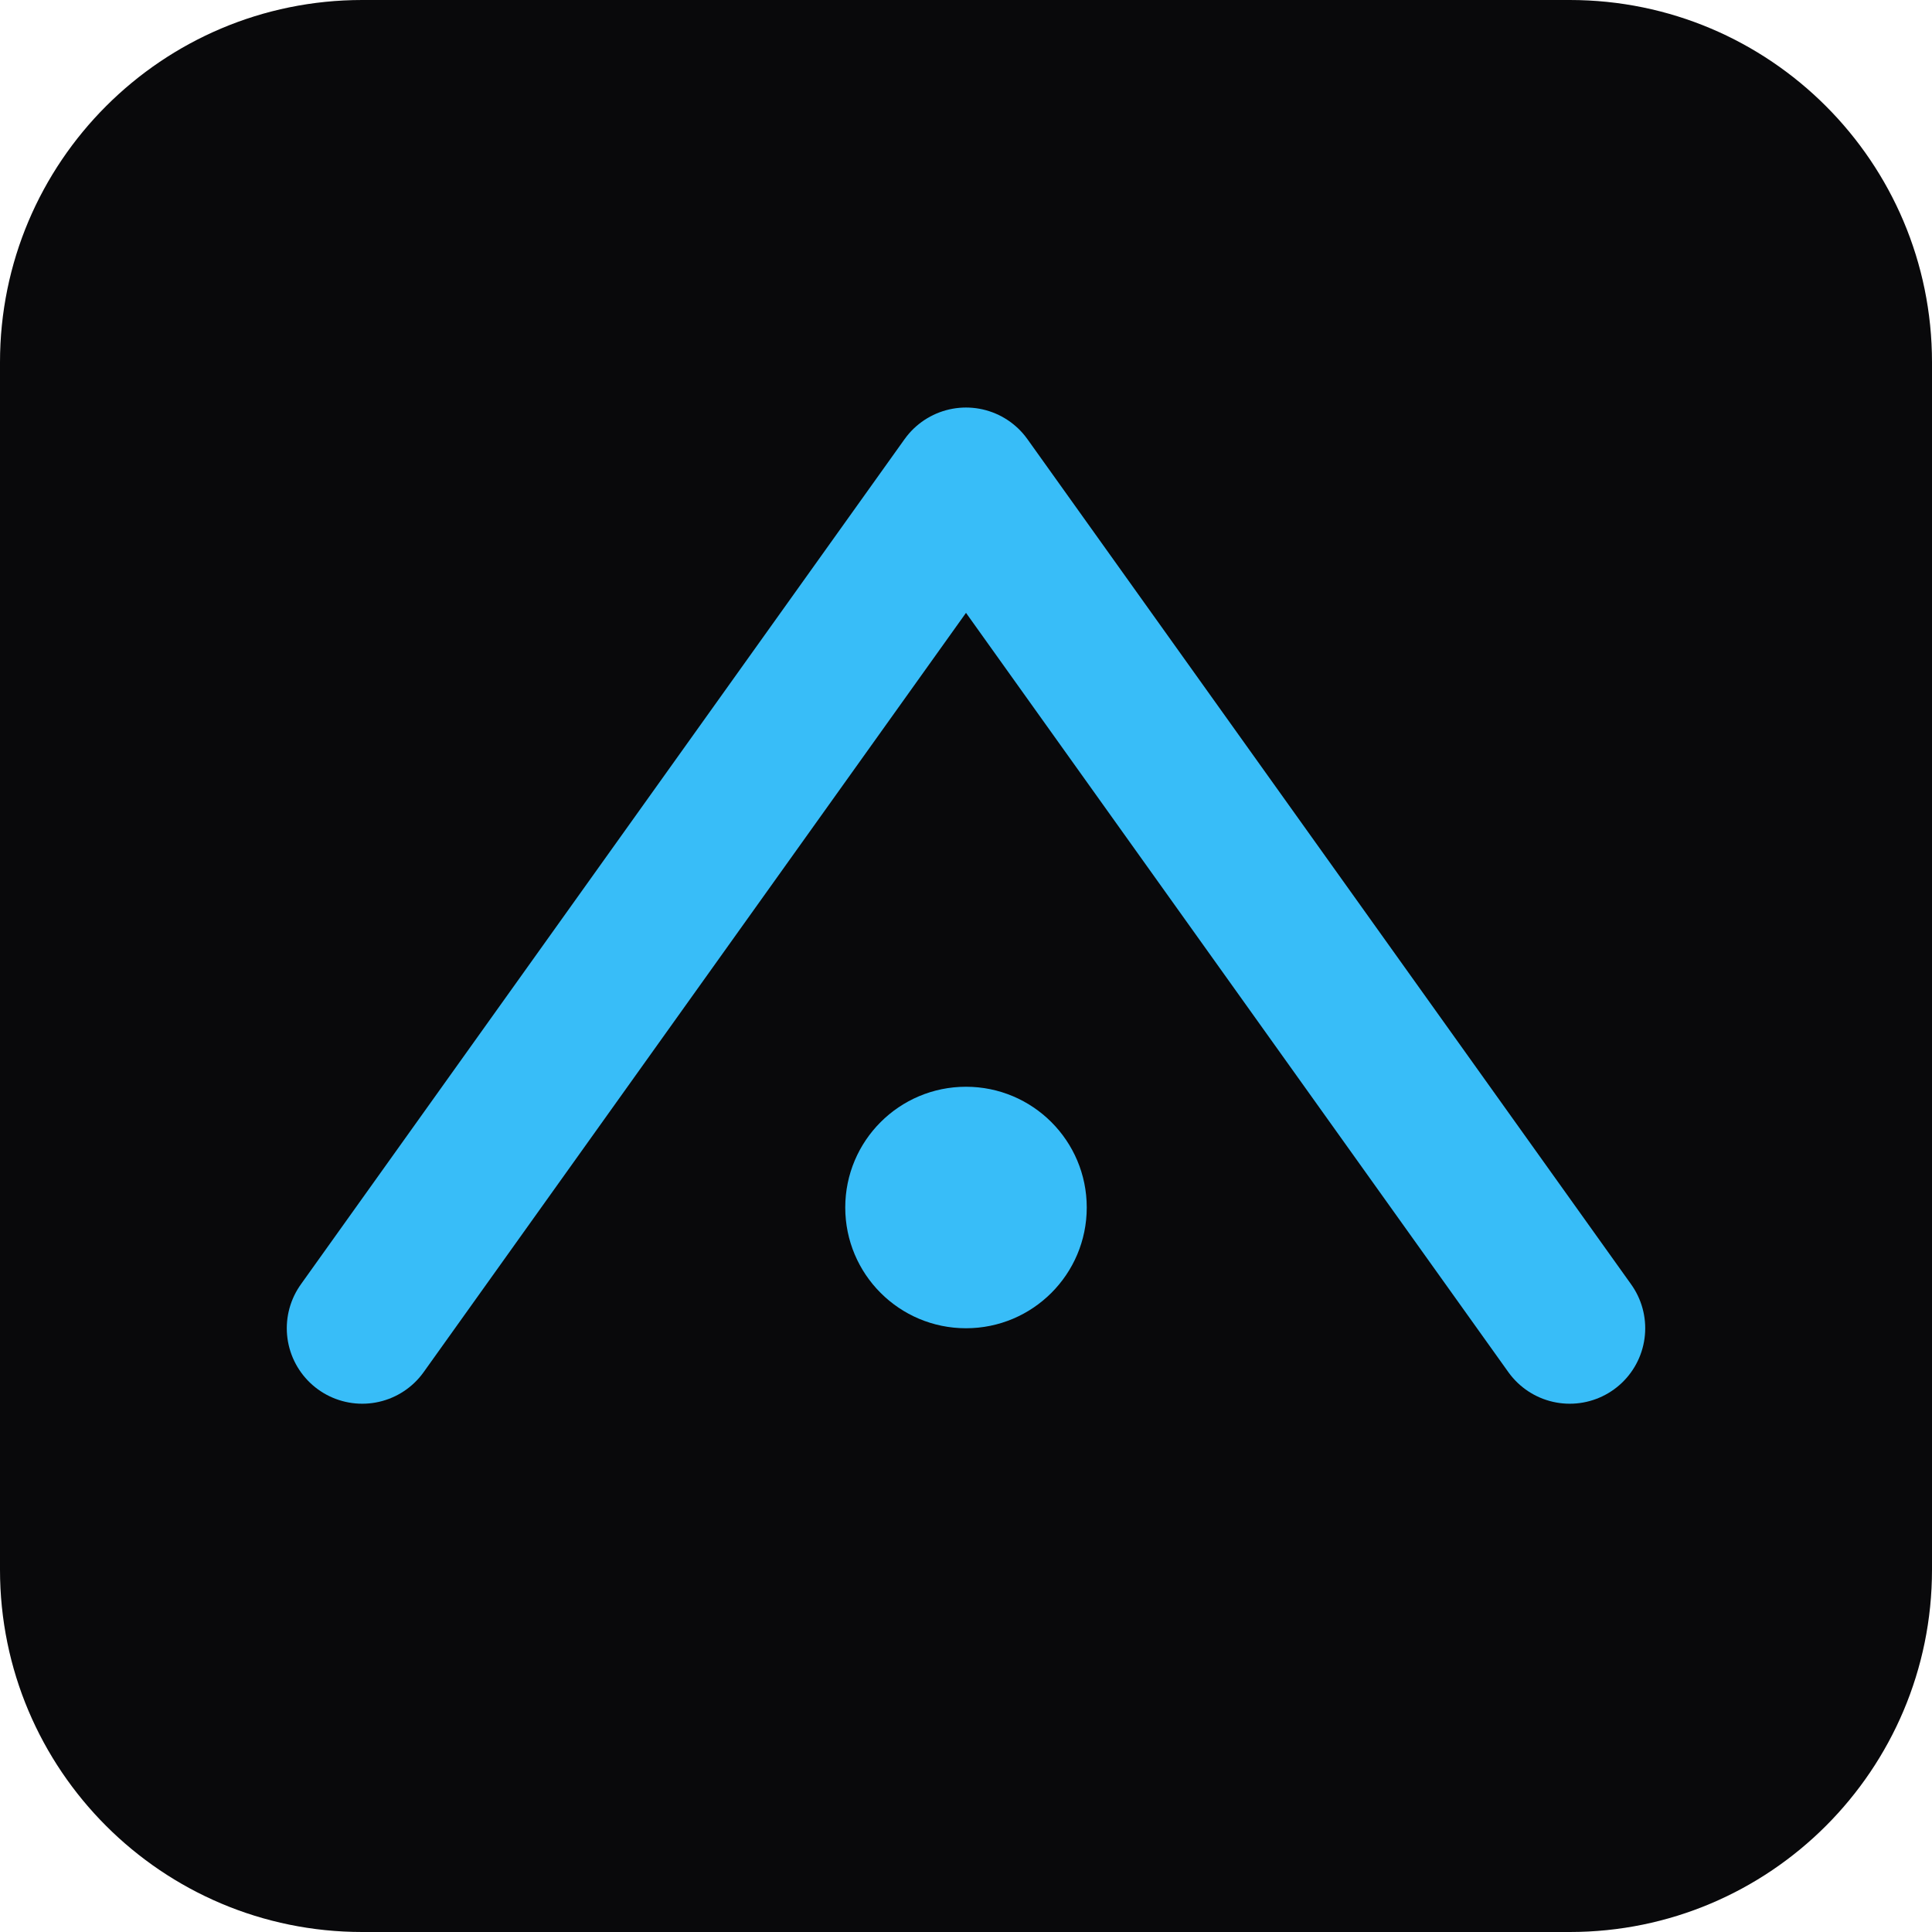
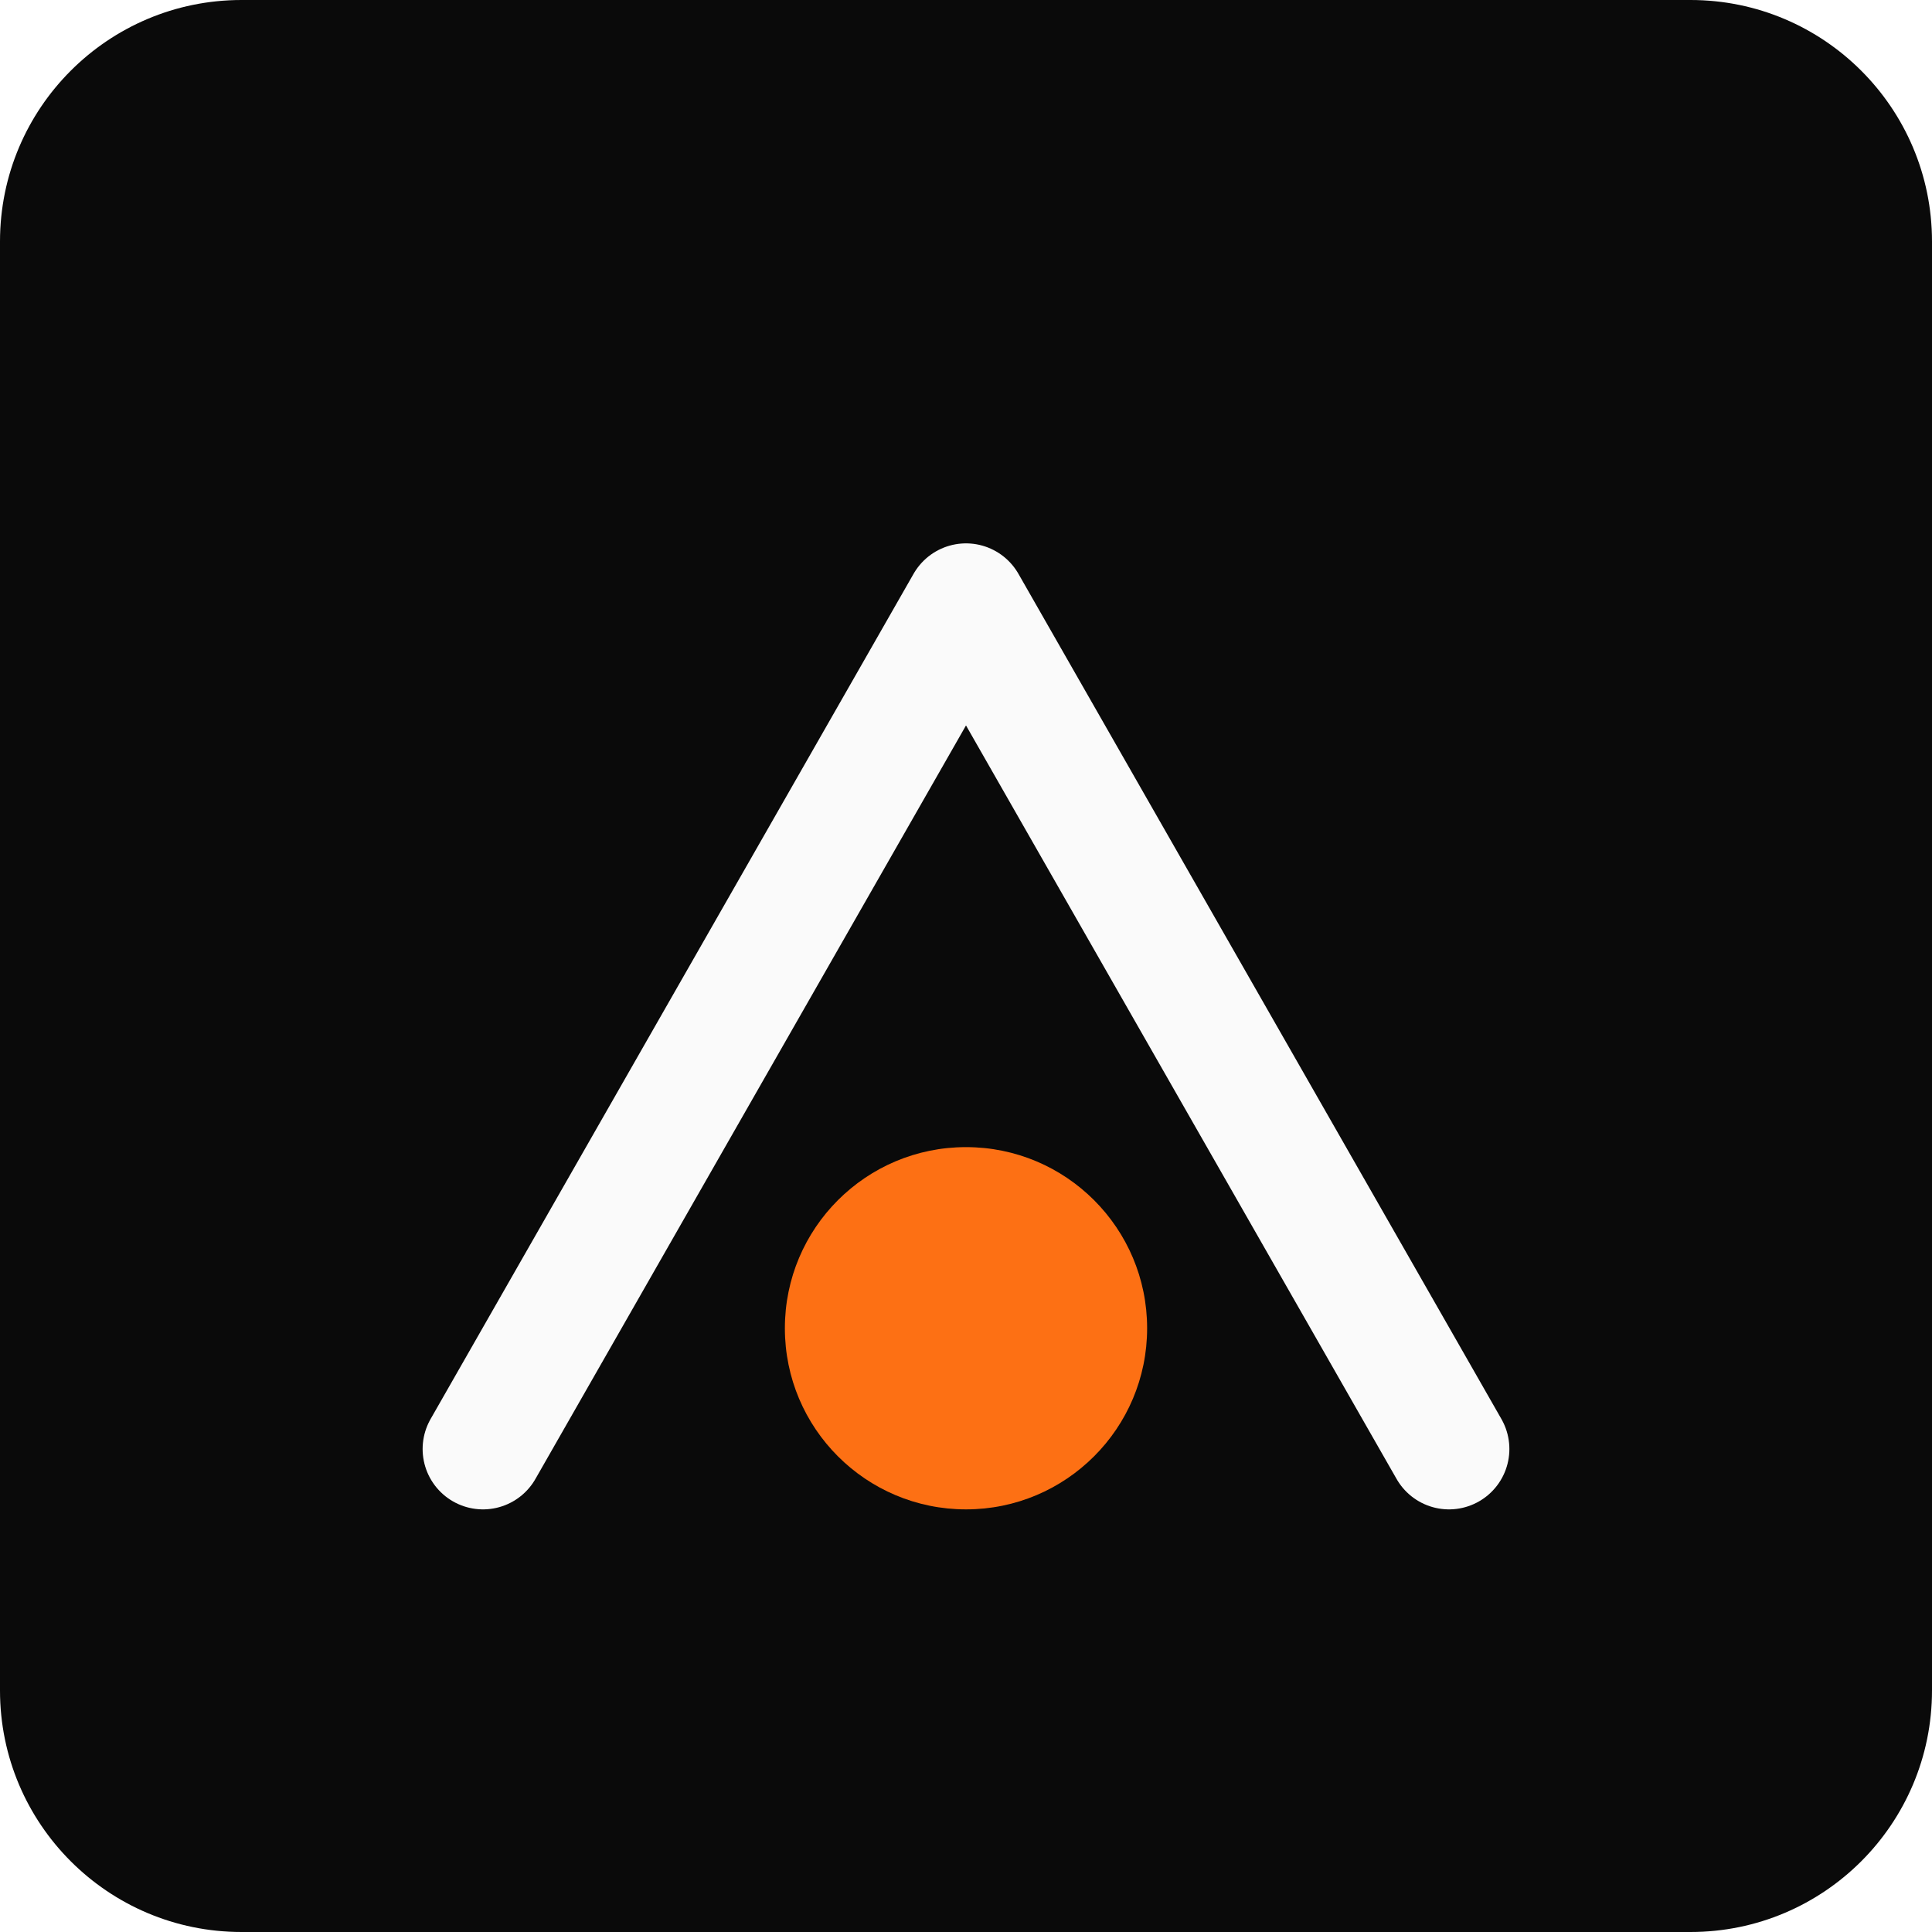
- <svg xmlns="http://www.w3.org/2000/svg" viewBox="0 0 32 32" role="img" aria-label="SolidSpaw">
-   <rect width="32" height="32" rx="6" fill="#09090b" />
-   <path d="M6 22 L16 8 L26 22" fill="none" stroke="#38bdf8" stroke-width="2.5" stroke-linecap="round" stroke-linejoin="round" />
-   <circle cx="16" cy="20" r="2" fill="#38bdf8" />
+ <svg xmlns="http://www.w3.org/2000/svg" viewBox="0 0 32 32" role="img" aria-label="Powala">
+   <rect width="32" height="32" rx="4" fill="#0a0a0a" />
+   <path d="M8 24 L16 10 L24 24" fill="none" stroke="#fafafa" stroke-width="2" stroke-linecap="round" stroke-linejoin="round" />
+   <circle cx="16" cy="22" r="3" fill="#fd7014" />
</svg>
